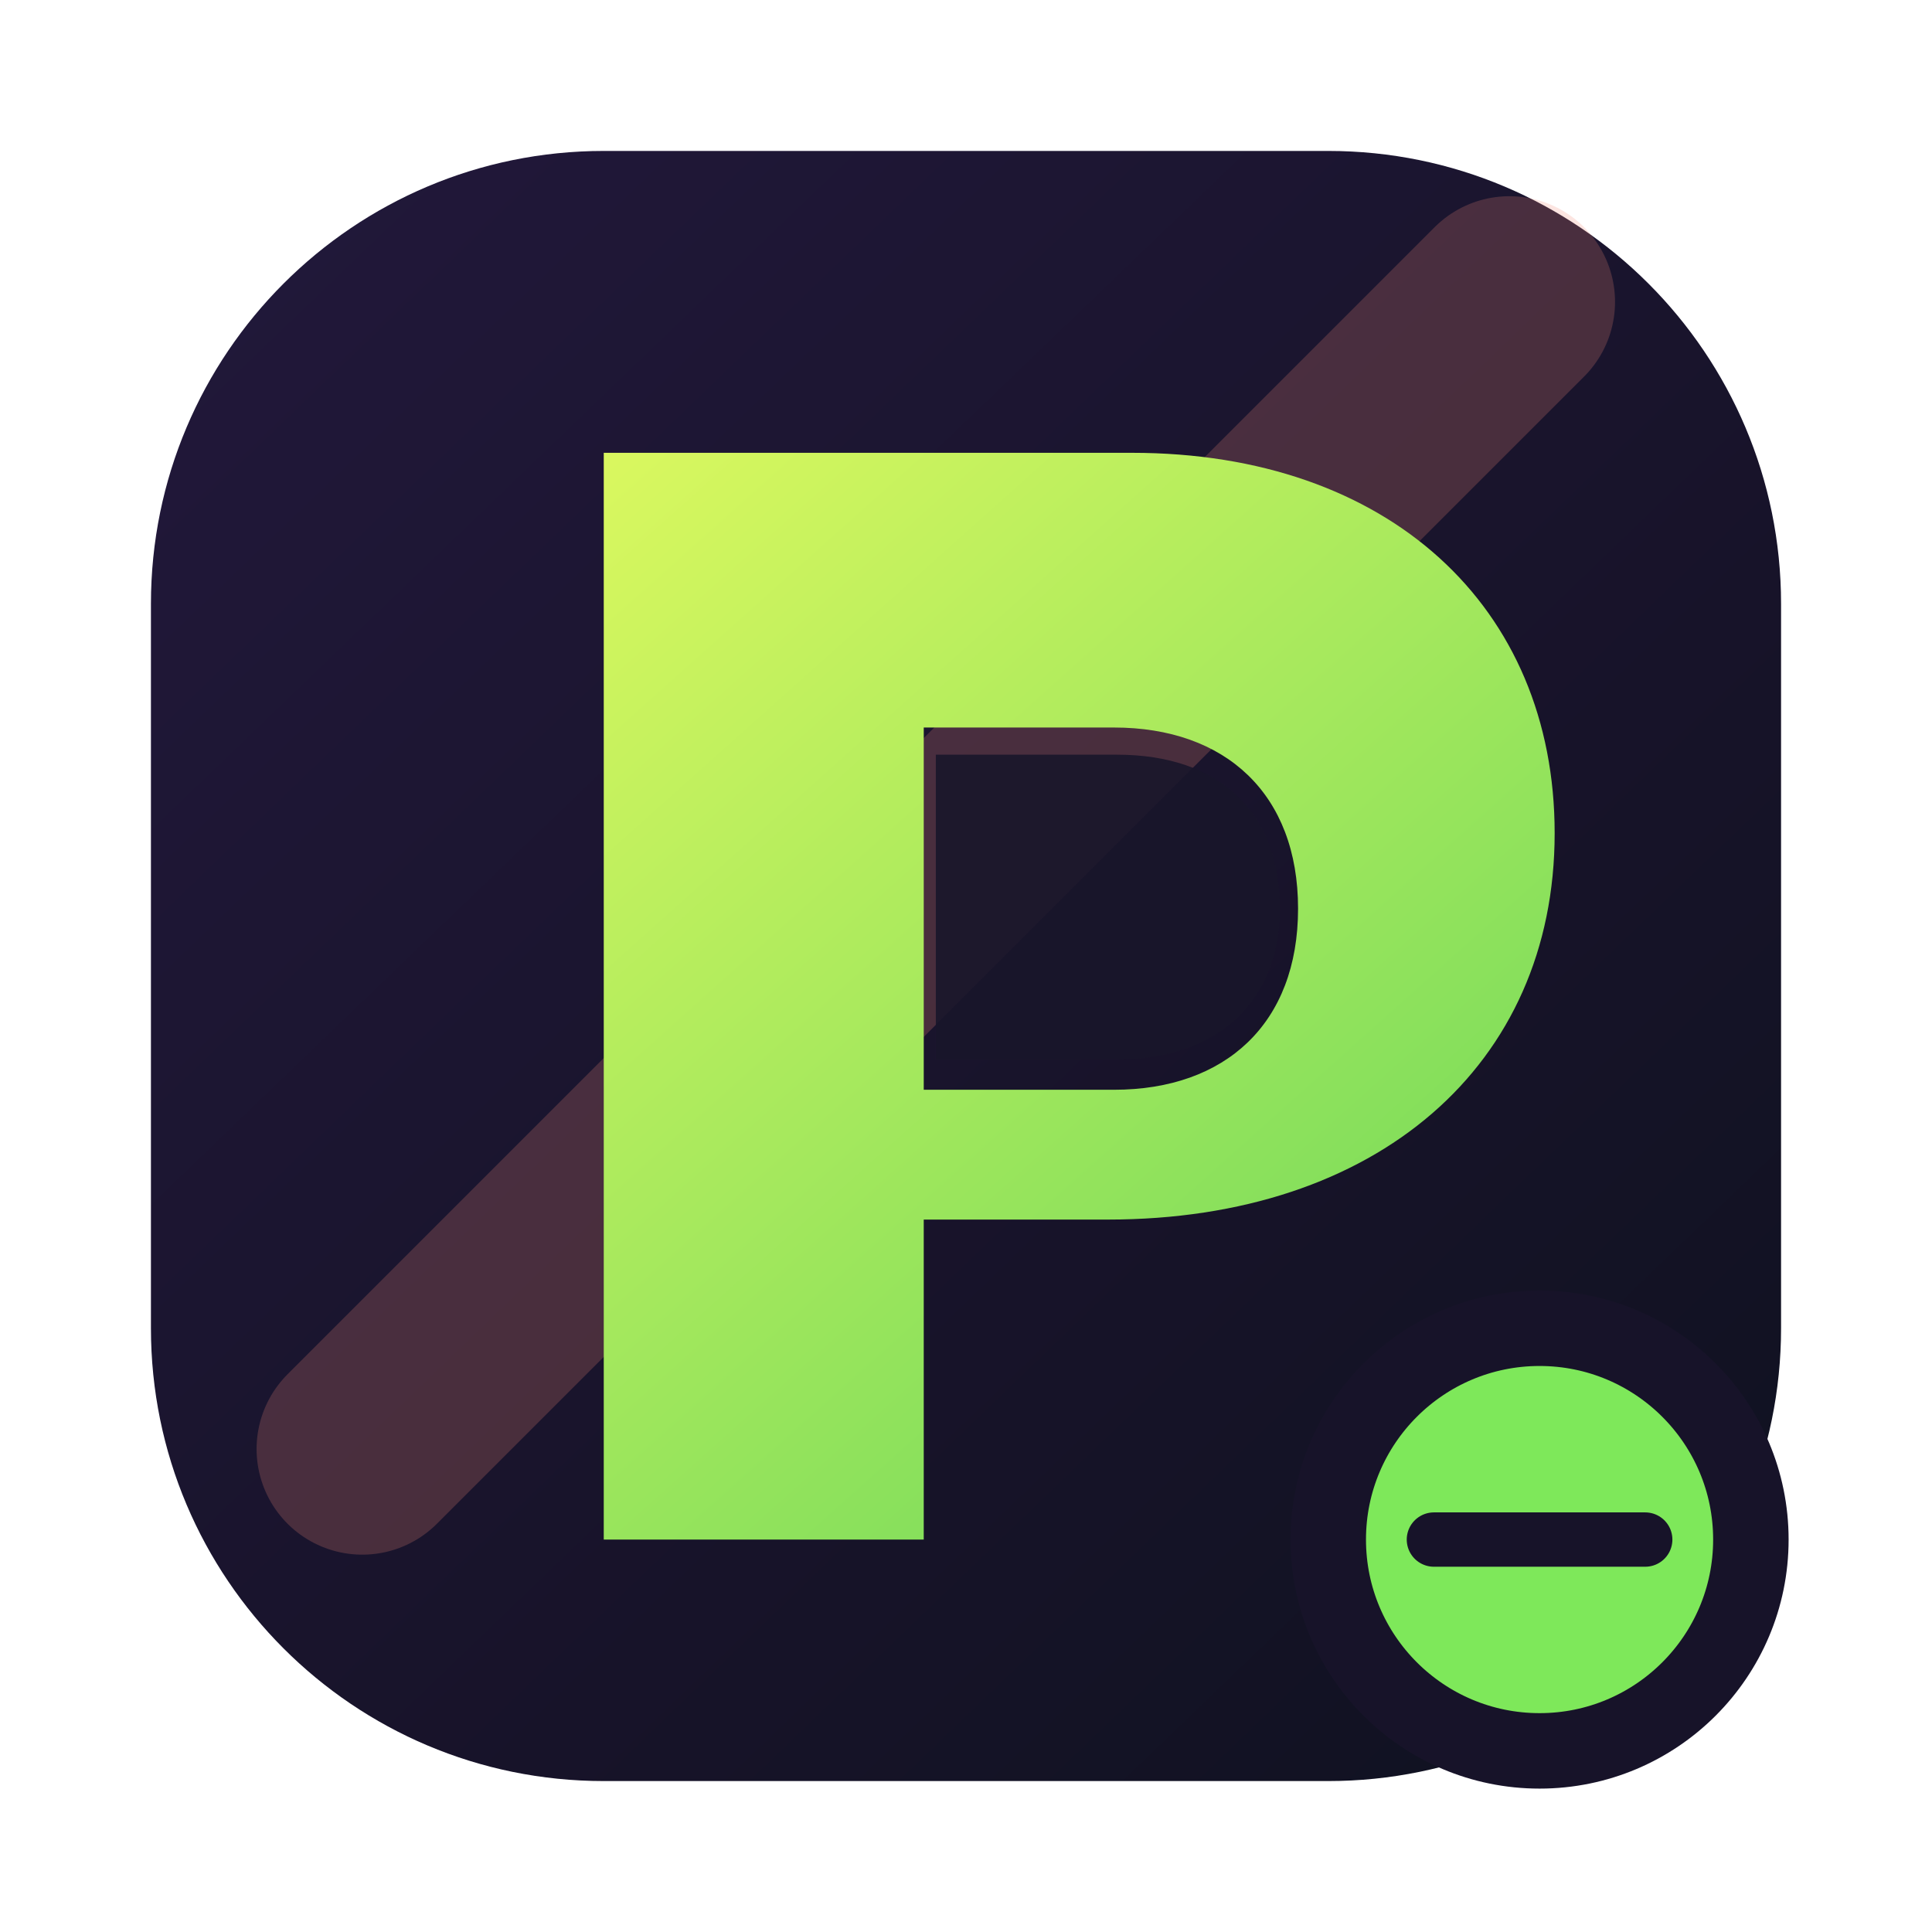
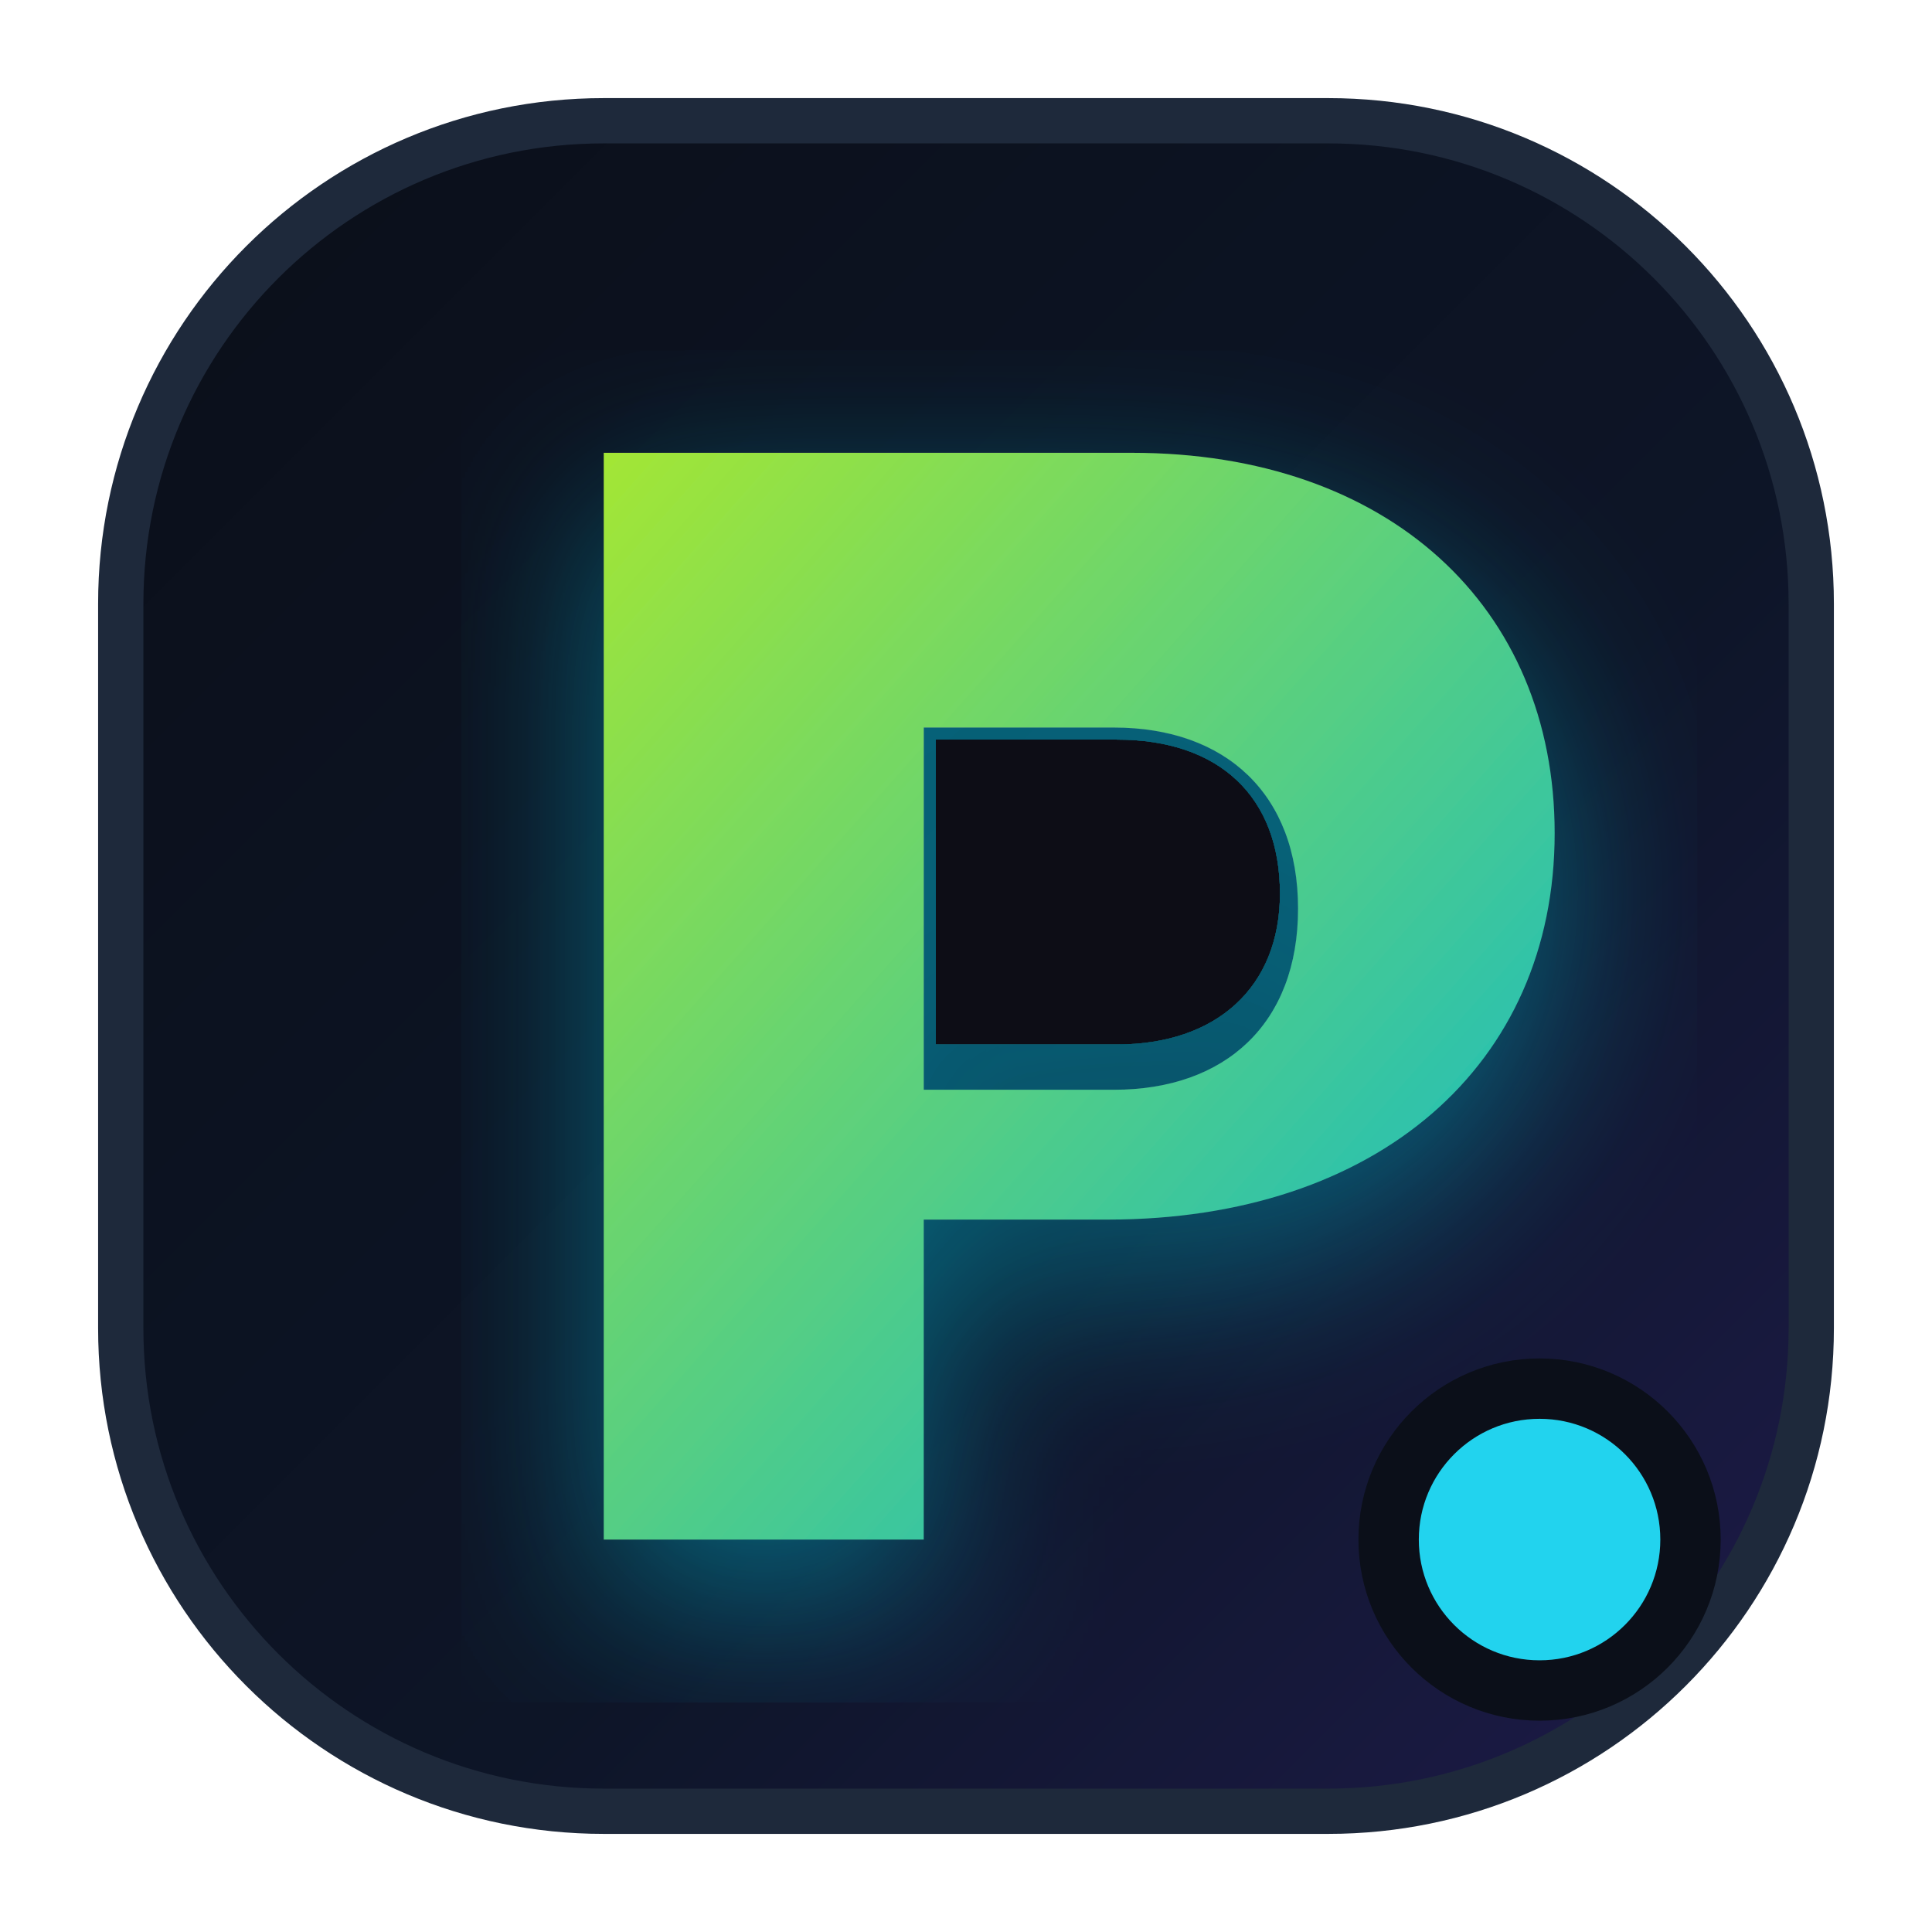
<svg xmlns="http://www.w3.org/2000/svg" viewBox="0 0 64 64" width="64" height="64" role="img" aria-label="PromptMarket">
  <defs>
-     <linearGradient id="tile" x1="8" y1="6" x2="58" y2="58" gradientUnits="userSpaceOnUse">
-       <stop stop-color="#21183a" />
-       <stop offset="0.62" stop-color="#171329" />
-       <stop offset="1" stop-color="#0f1220" />
+     <linearGradient id="tile" x1="0" y1="0" x2="1" y2="1">
+       <stop offset="0%" stop-color="#0b0f19" />
+       <stop offset="60%" stop-color="#0d1527" />
+       <stop offset="100%" stop-color="#1e1b4b" />
    </linearGradient>
-     <linearGradient id="volt" x1="18" y1="14" x2="52" y2="52" gradientUnits="userSpaceOnUse">
-       <stop stop-color="#dff95f" />
-       <stop offset="1" stop-color="#62d55a" />
+     <linearGradient id="volt" x1="0" y1="0" x2="1" y2="1">
+       <stop offset="0%" stop-color="#a3e635" />
+       <stop offset="100%" stop-color="#06b6d4" />
    </linearGradient>
+     <filter id="neon" x="-15%" y="-15%" width="130%" height="130%">
+       <feDropShadow dx="0" dy="2" stdDeviation="3" flood-color="#06b6d4" flood-opacity="0.5" />
+     </filter>
  </defs>
-   <rect x="5" y="5" width="54" height="54" rx="15" fill="url(#tile)" />
-   <path d="M12 48L50 10" stroke="#f38a78" stroke-width="7" stroke-linecap="round" opacity="0.22" />
-   <path d="M20 15h17.5c8.5 0 14 5.1 14 12.6 0 7.7-5.9 12.8-14.8 12.8H30.6V51H20V15Zm10.6 9.1v12h6.3c3.7 0 6.1-2.2 6.1-6s-2.4-6-6.1-6h-6.3Z" fill="url(#volt)" />
-   <path d="M31 25h6c3.4 0 5.4 1.9 5.4 5.1 0 3.1-2.1 5-5.4 5h-6V25Z" fill="#18152a" opacity="0.9" />
-   <circle cx="51" cy="51" r="7" fill="#7ee85a" stroke="#171329" stroke-width="2.5" />
-   <path d="M47.5 51h7" stroke="#171329" stroke-width="1.8" stroke-linecap="round" />
+   <rect x="4" y="4" width="56" height="56" rx="16" fill="url(#tile)" stroke="#1e293b" stroke-width="1.5" />
+   <g filter="url(#neon)">
+     <path d="M20 15h17.5c8.5 0 14 5.1 14 12.6 0 7.7-5.9 12.8-14.8 12.8H30.6V51H20V15Zm10.6 9.1v12h6.3c3.7 0 6.1-2.2 6.1-6s-2.4-6-6.1-6h-6.3Z" fill="url(#volt)" />
+     <path d="M31 24.5h6c3.4 0 5.4 1.9 5.4 5.1 0 3.1-2.1 5-5.4 5h-6V24.5Z" fill="#0b0f19" />
+   </g>
+   <circle cx="51" cy="51" r="5" fill="#22d3ee" stroke="#0b0f19" stroke-width="2" />
</svg>
